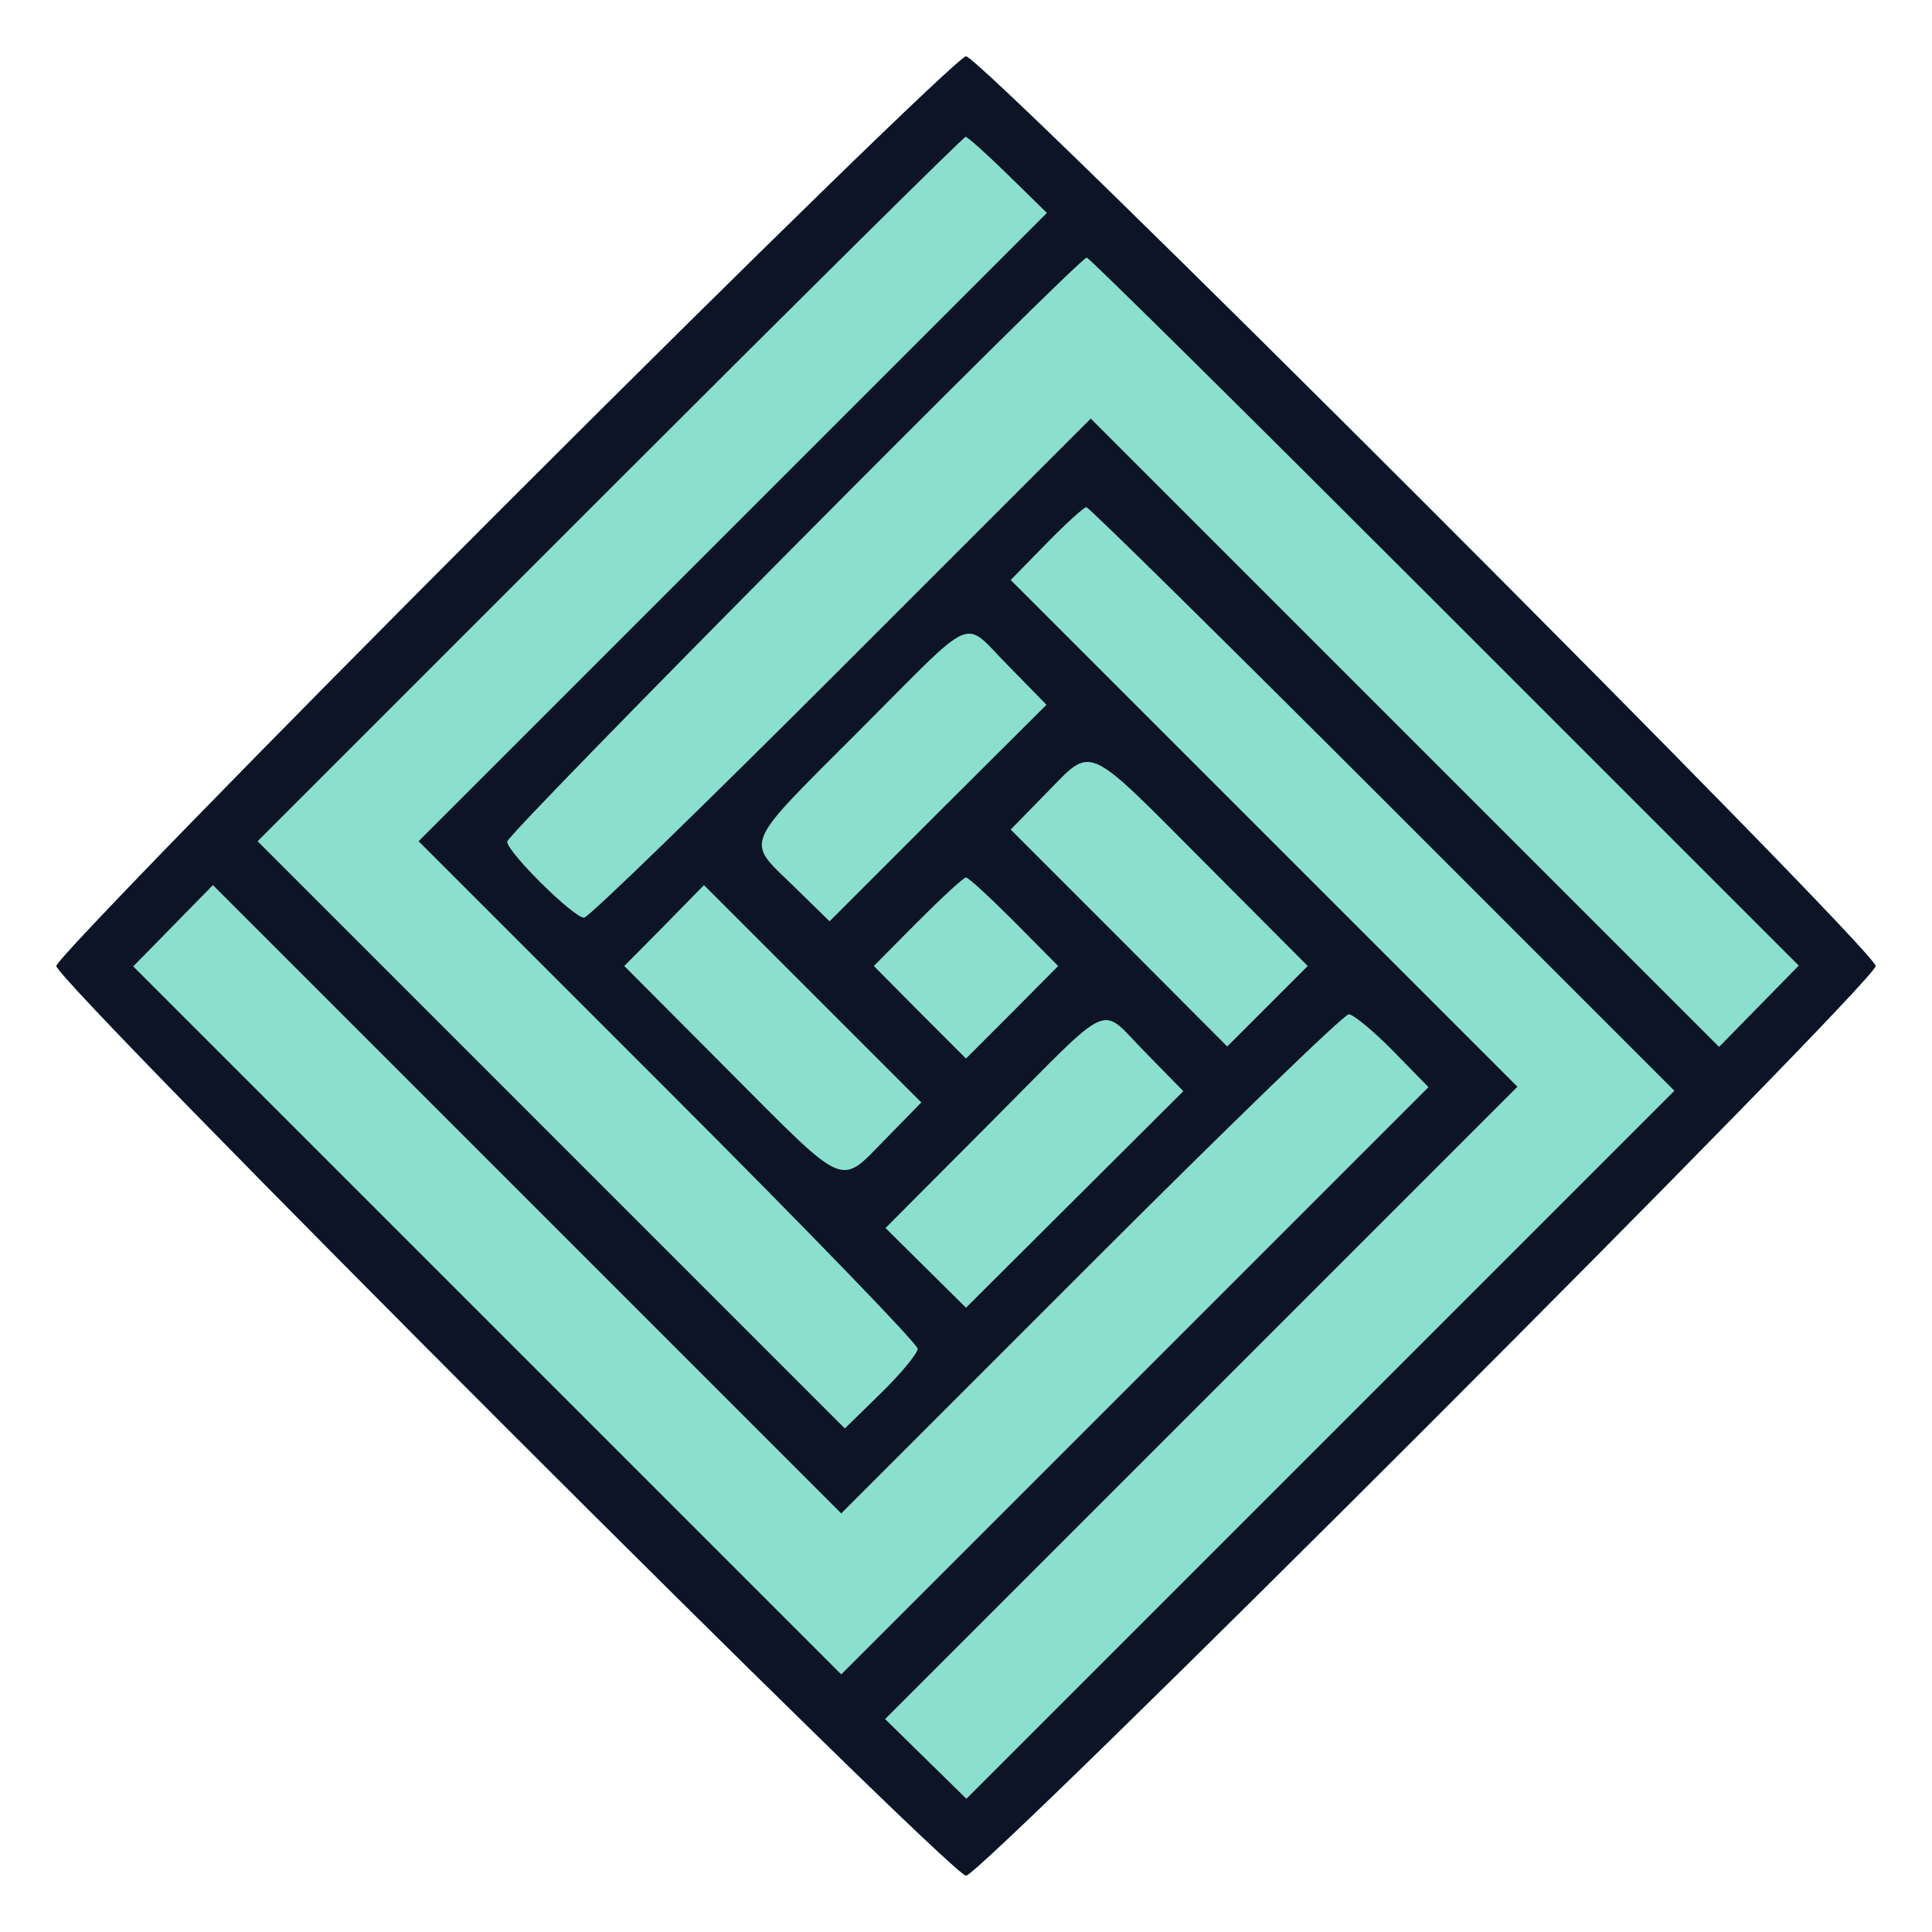
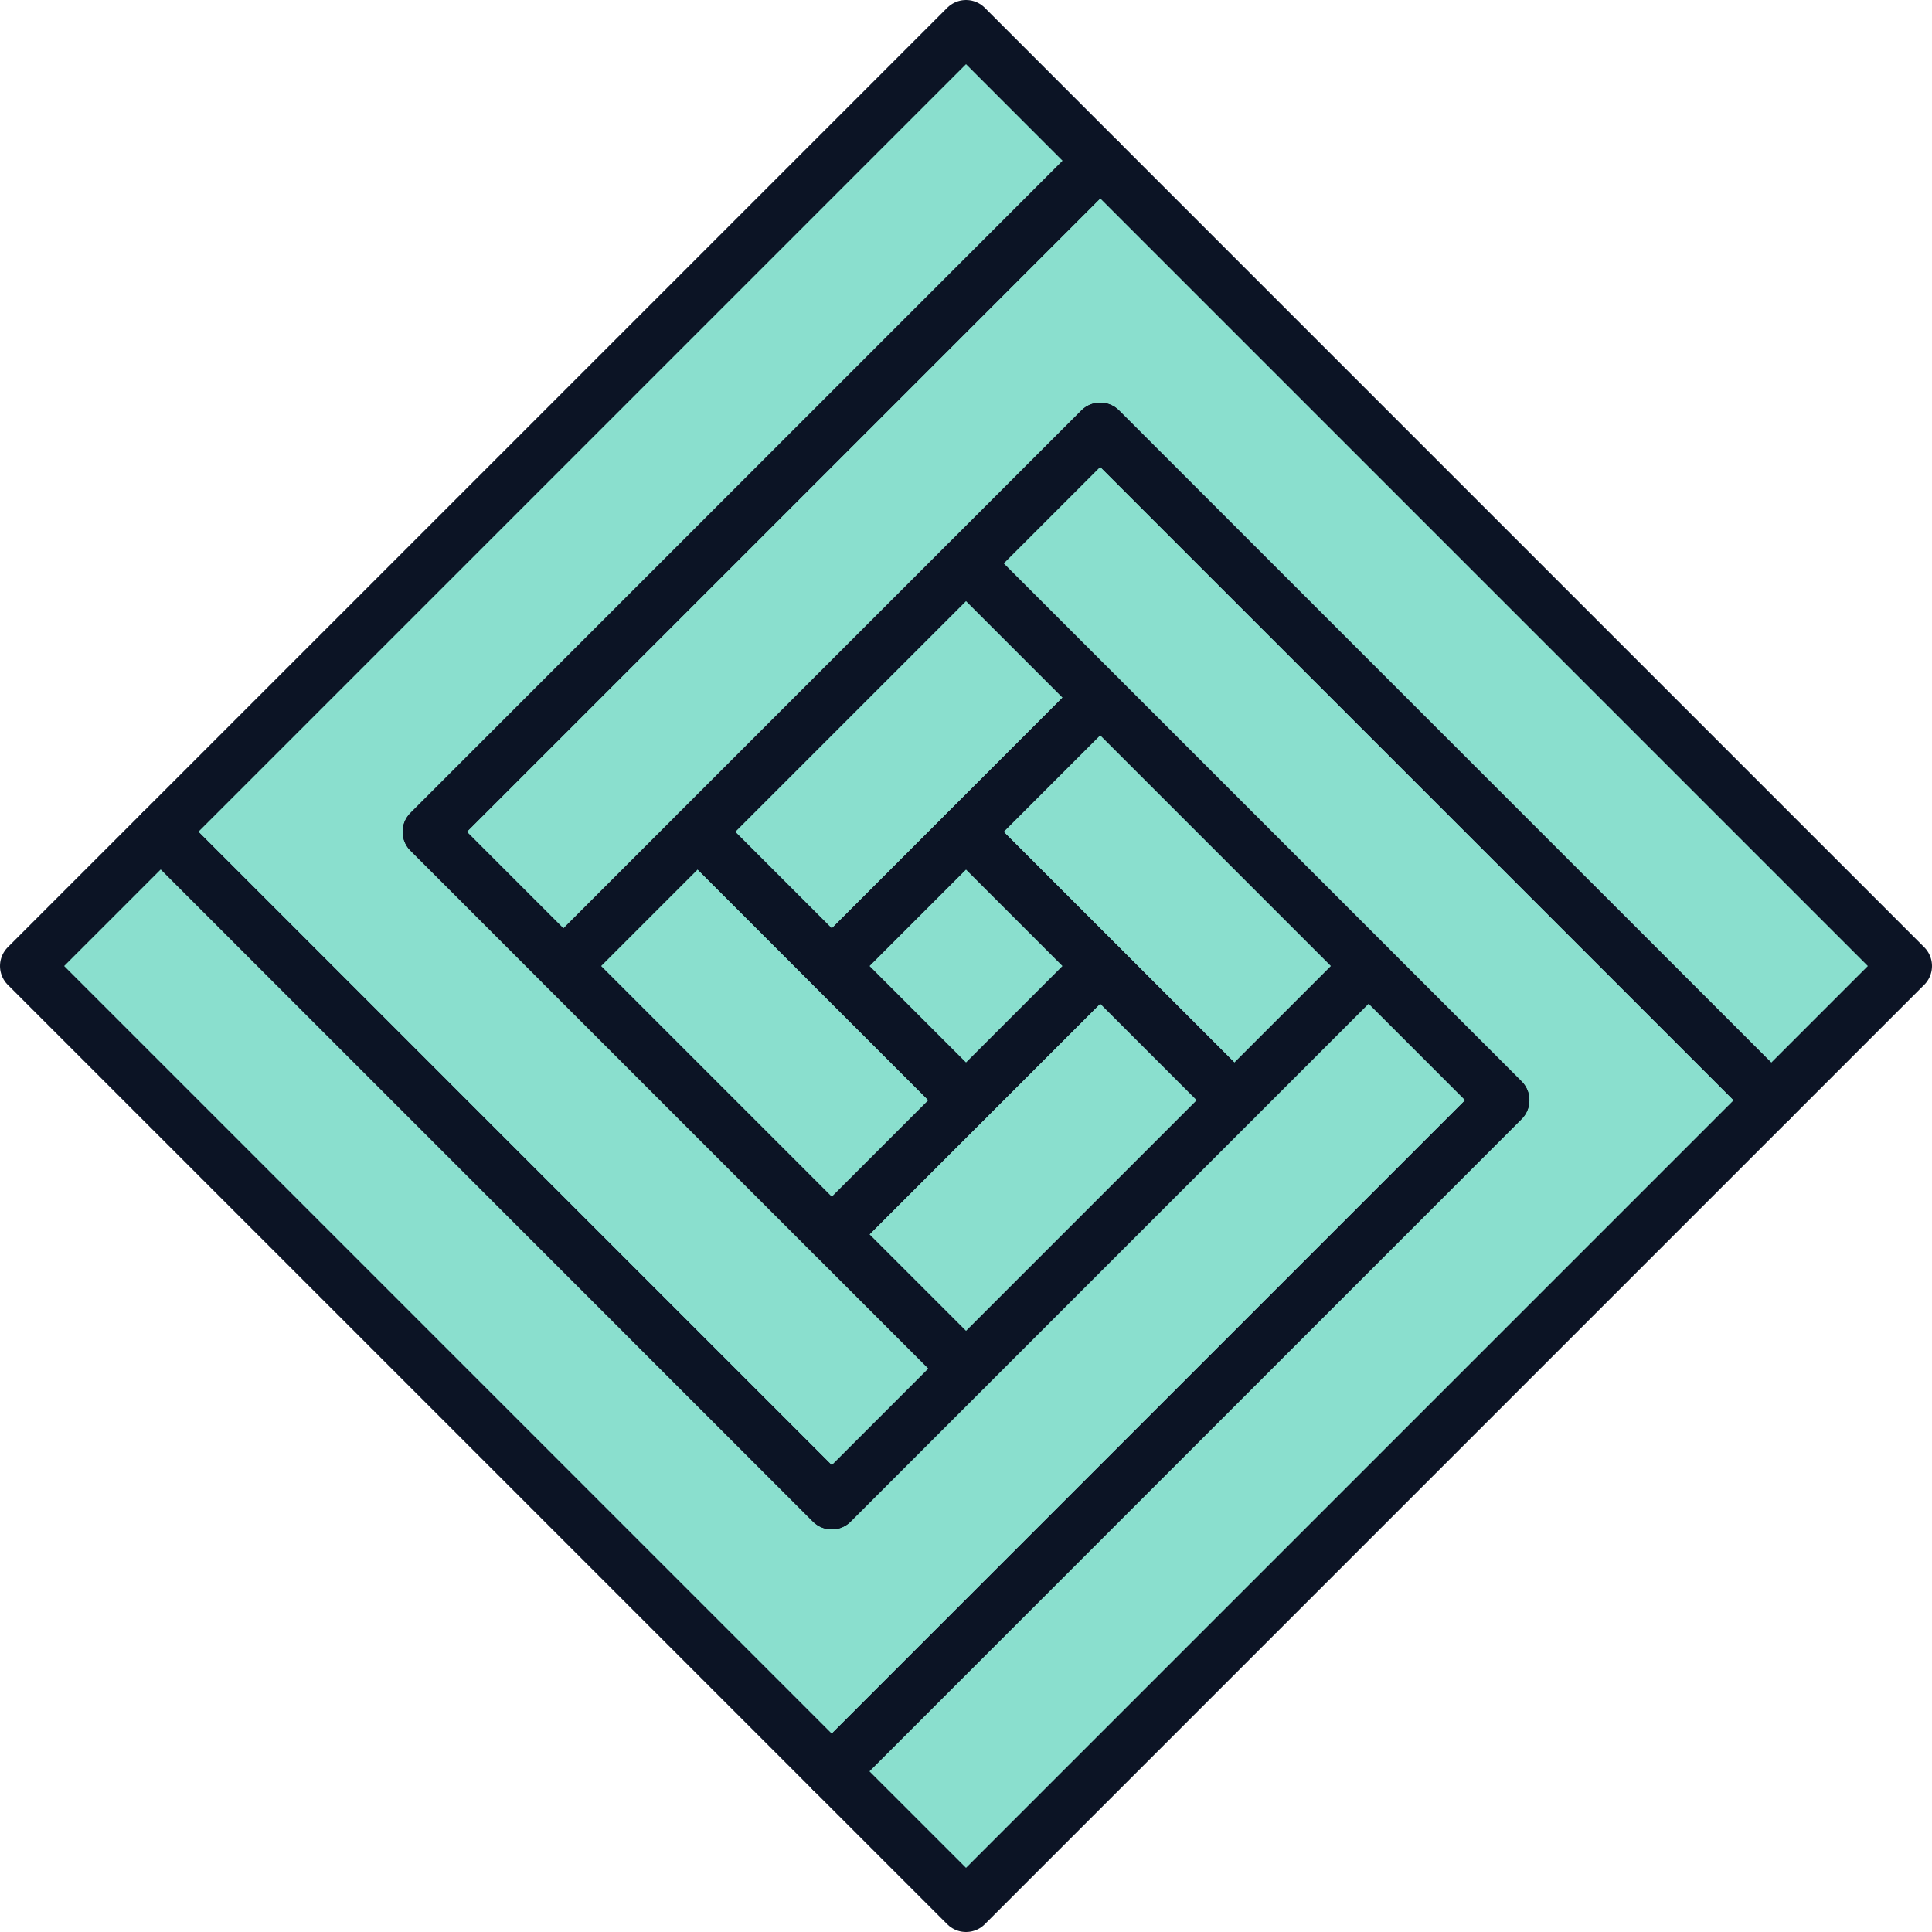
- <svg xmlns="http://www.w3.org/2000/svg" version="1.0" width="240pt" height="240pt" viewBox="0 0 240 240" preserveAspectRatio="xMidYMid meet">
-   <g transform="translate(0,240) scale(0.1,-0.1)" fill="#8adfce" stroke="none">
-     <path d="M627 1772 c-306 -306 -557 -564 -557 -572 0 -20 1110 -1130 1130 -1130 20 0 1130 1110 1130 1130 0 20 -1110 1130 -1130 1130 -8 0 -266 -251 -573 -558z" />
-   </g>
-   <g transform="translate(0,240) scale(0.05,-0.05)" fill="#0c1425" stroke="none">
-     <path d="M1255 3545 c-613 -613 -1115 -1129 -1115 -1145 0 -39 2221 -2260 2260 -2260 39 0 2260 2221 2260 2260 0 39 -2221 2260 -2260 2260 -17 0 -532 -502 -1145 -1115z m1250 820 l96 -94 -781 -781 -780 -780 620 -620 c341 -341 620 -629 620 -641 0 -11 -41 -61 -90 -109 l-91 -89 -729 729 -730 730 875 875 c481 481 879 875 884 875 5 0 53 -43 106 -95z m1085 -1085 l879 -879 -99 -101 -99 -101 -781 781 -780 780 -620 -620 c-341 -341 -628 -620 -639 -620 -26 0 -191 163 -191 189 0 20 1420 1451 1440 1451 6 0 406 -396 890 -880z m-155 -465 l725 -725 -880 -880 -879 -879 -101 99 -101 99 786 786 785 785 -630 630 -629 629 89 91 c48 49 93 90 99 90 6 0 337 -326 736 -725z m-929 330 l94 -96 -270 -269 -269 -269 -91 89 c-118 115 -128 92 165 385 297 297 253 279 371 160z m484 -485 l259 -260 -100 -100 -100 -100 -269 270 -269 269 89 91 c116 118 93 128 390 -170z m-470 -150 l109 -110 -114 -115 -115 -115 -115 115 -114 115 109 110 c60 60 114 110 120 110 6 0 60 -50 120 -110z m190 -850 c341 341 629 620 641 620 11 0 61 -41 109 -90 l89 -91 -729 -729 -730 -730 -880 880 -879 879 99 101 99 101 781 -781 780 -780 620 620z m-510 310 c-116 -118 -93 -128 -390 170 l-259 260 99 100 99 101 270 -270 270 -270 -89 -91z m646 215 l94 -96 -270 -269 -270 -269 -100 99 -100 99 264 265 c309 310 264 290 382 171z" />
+ <svg xmlns="http://www.w3.org/2000/svg" id="b" viewBox="0 0 508.97 508.97">
+   <g id="c">
+     <g id="d">
+       <rect x="79.49" y="79.49" width="350" height="350" transform="translate(-105.41 254.49) rotate(-45)" style="fill:#8adfce;" />
+       <rect x="229.49" y="229.49" width="50" height="50" transform="translate(-105.41 254.49) rotate(-45)" style="fill:none; stroke:#0c1425; stroke-linejoin:round; stroke-width:14px;" />
+       <rect x="176.45" y="222.17" width="50" height="100" transform="translate(-133.45 222.17) rotate(-45)" style="fill:none; stroke:#0c1425; stroke-linejoin:round; stroke-width:14px;" />
+       <rect x="186.81" y="176.45" width="100" height="50" transform="translate(-73.09 226.45) rotate(-45)" style="fill:none; stroke:#0c1425; stroke-linejoin:round; stroke-width:14px;" />
+       <polygon points="289.84 42.36 501.97 254.49 466.62 289.84 289.84 113.07 148.42 254.49 113.07 219.13 289.84 42.36" style="fill:none; stroke:#0c1425; stroke-linejoin:round; stroke-width:14px;" />
+       <rect x="222.17" y="282.52" width="100" height="50" transform="translate(-137.73 282.52) rotate(-45)" style="fill:none; stroke:#0c1425; stroke-linejoin:round; stroke-width:14px;" />
+       <polygon points="254.49 7 289.84 42.36 113.07 219.13 254.49 360.55 219.13 395.91 42.36 219.13 254.49 7" style="fill:none; stroke:#0c1425; stroke-linejoin:round; stroke-width:14px;" />
+       <rect x="282.52" y="186.81" width="50" height="100" transform="translate(-77.38 286.81) rotate(-45)" style="fill:none; stroke:#0c1425; stroke-linejoin:round; stroke-width:14px;" />
+       <polygon points="289.84 113.07 466.62 289.84 254.49 501.97 219.13 466.62 395.91 289.84 254.49 148.42 289.84 113.07" style="fill:none; stroke:#0c1425; stroke-linejoin:round; stroke-width:14px;" />
+       <polygon points="360.55 254.49 395.91 289.84 219.13 466.62 7 254.49 42.36 219.13 219.13 395.91 360.55 254.49" style="fill:none; stroke:#0c1425; stroke-linejoin:round; stroke-width:14px;" />
+     </g>
  </g>
</svg>
